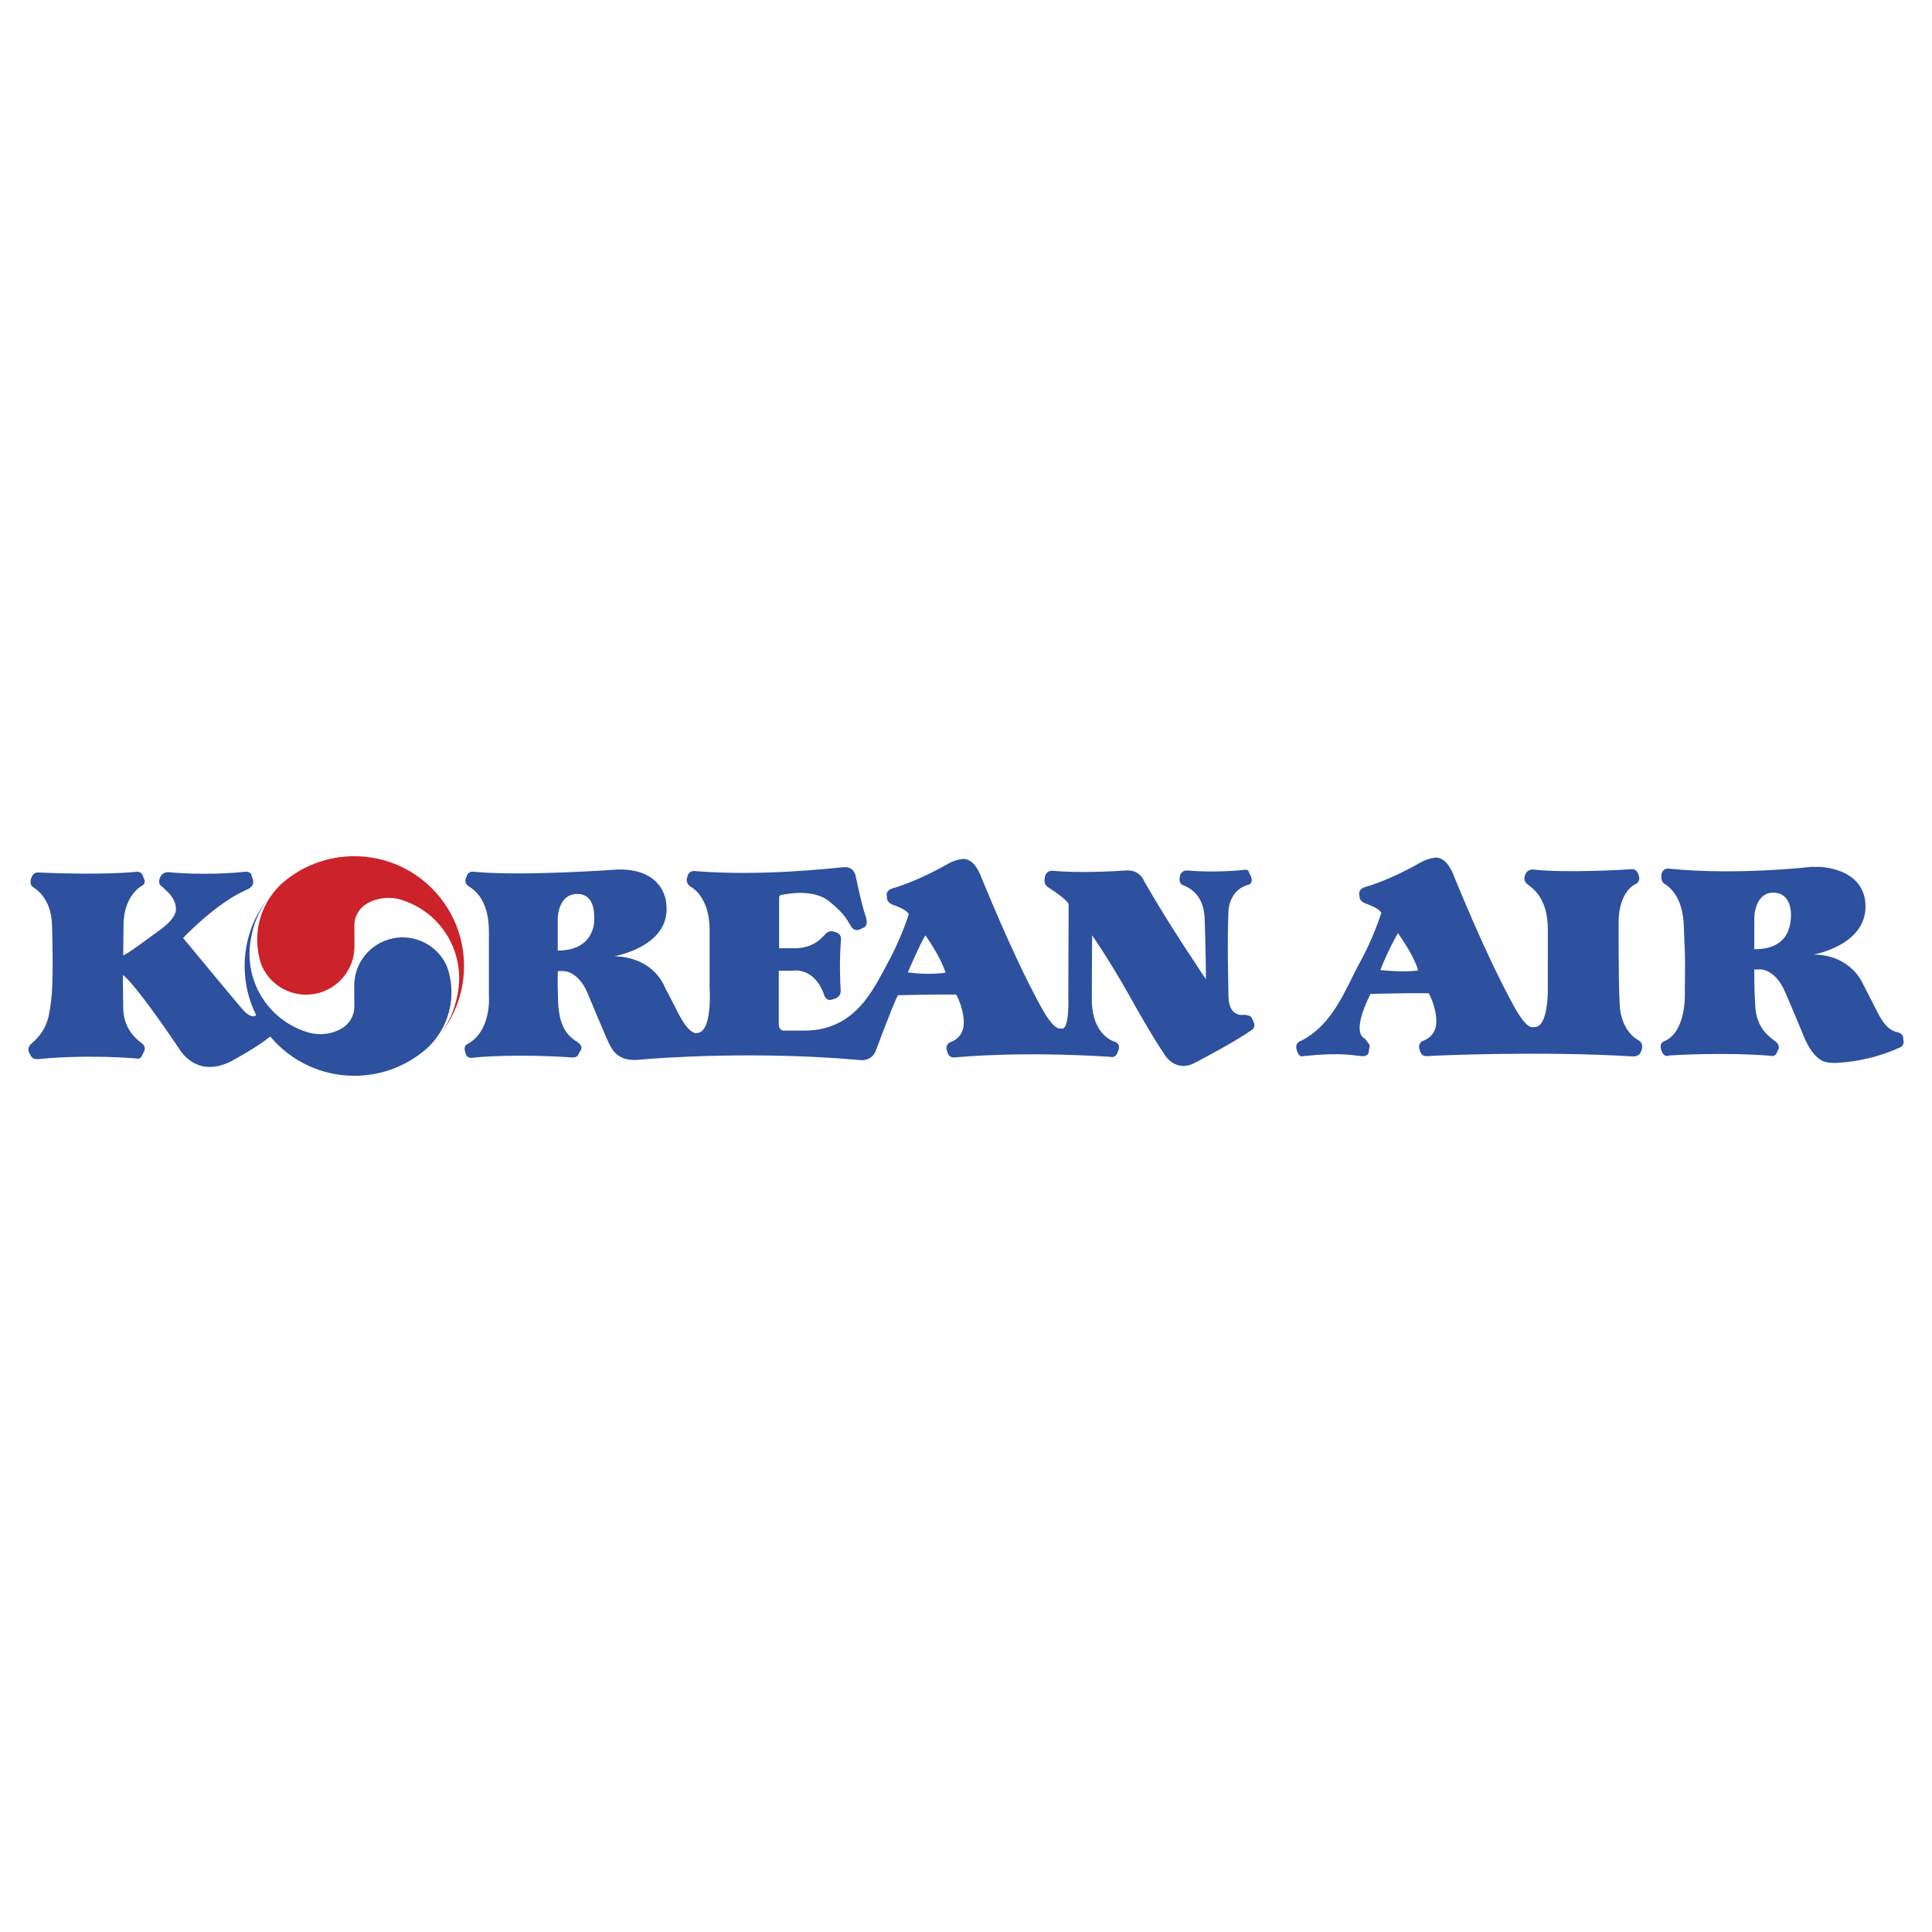
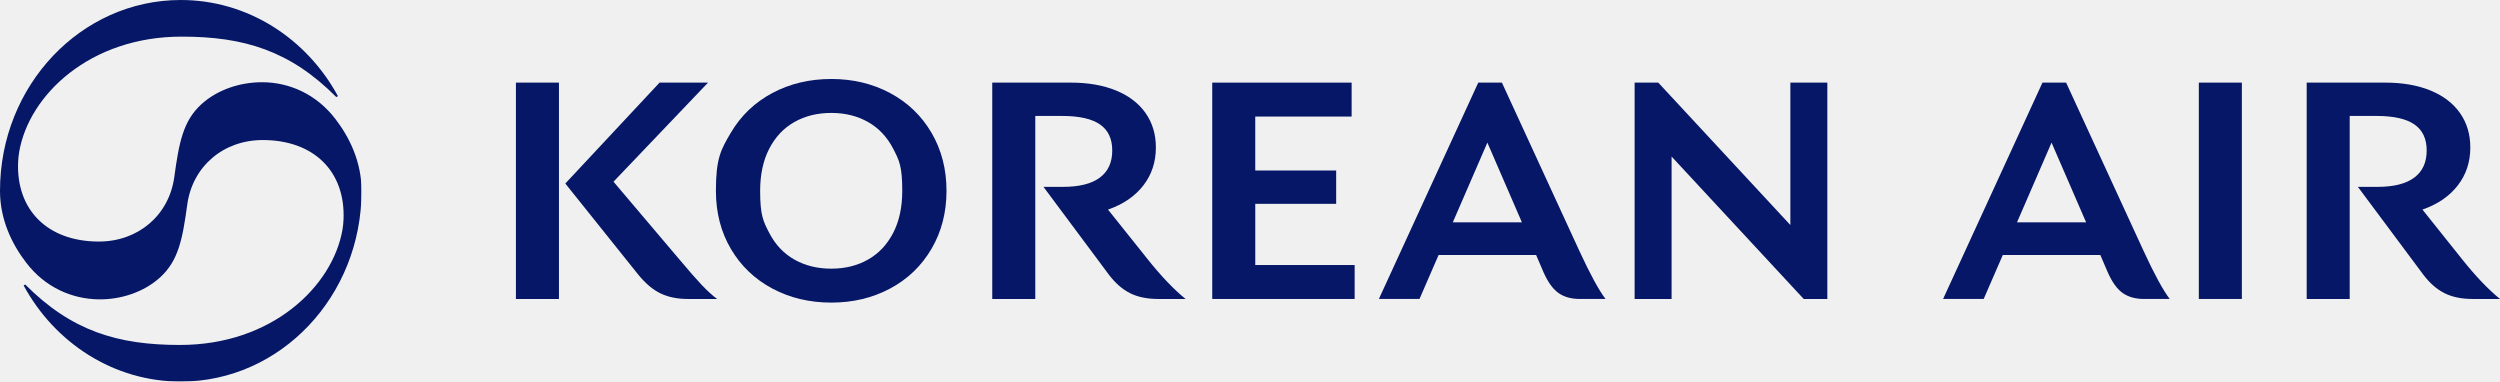
- <svg xmlns="http://www.w3.org/2000/svg" width="2500" height="2500" viewBox="0 0 192.756 192.756">
-   <g fill-rule="evenodd" clip-rule="evenodd">
-     <path fill="#fff" d="M0 0h192.756v192.756H0V0z" />
-     <path d="M61.62 86.75s-9.31.692-14.328.23c0 0-.595-.165-.759.529 0 0-.331.527.198.891.528.363 2.047 1.255 2.047 4.556v6.371s.297 3.5-2.113 4.822c0 0-.495.164-.231.857 0 0 .034.629.727.527.693-.098 4.589-.395 9.938-.031 0 0 .462.031.594-.266.132-.295.166-.33.166-.33s.462-.461-.231-.924c-.694-.463-1.849-1.156-1.948-4.094-.099-2.939 0-3.004 0-3.004h.429s1.485-.133 2.476 2.111c0 0 1.916 4.623 2.212 5.184.297.562.859 1.752 2.938 1.553 2.081-.199 11.787-.891 22.087.033 0 0 1.123.166 1.552-.924 0 0 1.783-4.789 2.212-5.547 0 0 3.763-.1 5.81-.066 0 0 .759 1.287.759 2.838 0 1.553-1.354 1.916-1.354 1.916s-.561.23-.297.924c0 0 .099.662.759.596.661-.066 6.57-.627 15.484-.066 0 0 .594.23.793-.561 0 0 .363-.629-.264-.926 0 0-2.344-.527-2.344-4.26 0-3.729.031-6.37.031-6.37s1.783 2.542 3.896 6.339c2.113 3.797 3.236 5.414 3.236 5.414s1.057 2.047 3.135.957c2.082-1.088 4.326-2.344 5.613-3.236 0 0 .496-.23.23-.857l-.197-.396s-.033-.23-.727-.297c0 0-1.553.363-1.584-1.848-.033-2.213-.131-5.35 0-8.552 0 0 .064-1.981 1.881-2.542 0 0 .66-.066.363-.859l-.197-.396s0-.33-.463-.264c-.461.065-3.037.297-5.777.065 0 0-.594 0-.66.661 0 0-.166.594.297.792.461.198 2.08.792 2.18 3.334s.131 6.074.131 6.074-3.764-5.545-6.174-9.804c0 0-.395-1.155-1.814-1.057-1.42.1-4.82.265-7.297.033 0 0-.693-.099-.793.694 0 0-.197.693.396.99 0 0 1.98 1.255 1.98 1.684 0 .43-.033 9.21-.033 9.21s.166 3.6-.791 3.137c0 0-.562.363-1.916-2.113s-3.104-6.008-5.941-12.875c0 0-.596-1.915-1.817-1.915 0 0-.726.033-1.485.462-.759.429-3.169 1.782-5.678 2.509 0 0-.661.198-.462.858 0 0-.099.495.627.759.727.264 1.354.561 1.552.925 0 0-.76 2.442-2.147 4.952-1.386 2.508-3.168 6.668-8.286 6.668h-2.014s-.528.066-.528-.66v-5.314h1.32s2.146-.463 3.169 2.311c0 0 .198.859.925.527 0 0 .825-.098.76-.924-.066-.824-.133-3.07.033-5.05 0 0 .066-.595-.595-.727 0 0-.528-.264-.924.166-.396.429-1.221 1.453-3.103 1.453h-1.552v-4.952s-.033-.33.198-.363c.231-.033 3.104-.727 4.788.627 1.684 1.354 1.783 1.915 2.146 2.41 0 0 .33.826 1.188.264 0 0 .66-.099.33-1.122s-.429-1.387-.991-3.961c0 0-.099-1.089-1.221-.991s-8.155.924-14.757.396c0 0-.693-.165-.826.561 0 0-.297.495.264.958 0 0 1.947.892 1.947 4.325v5.744s.33 4.557-1.287 4.557c0 0-.693.297-1.882-2.047-1.188-2.346-1.255-2.41-1.255-2.41s-.957-3.071-5.084-3.202c0 0 5.711-.958 5.184-5.25 0 0-.099-3.269-4.391-3.4h-.463v-.001zm-5.975 8.088v-3.235s.033-2.411 1.947-2.411c1.916 0 1.672 2.343 1.689 2.642.017.299-.104 3.004-3.636 3.004zm34.93 2.178s1.222-2.871 1.75-3.696c0 0 1.485 2.046 2.014 3.729-.001 0-1.685.265-3.764-.033zM154.426 98.436s.133 4.326-1.486 4.027c0 0-.561.363-1.916-2.111-1.352-2.477-3.102-6.009-5.941-12.876 0 0-.594-1.915-1.816-1.915 0 0-.727.033-1.484.461-.76.43-3.17 1.784-5.68 2.51 0 0-.66.198-.461.858 0 0-.1.495.625.759.729.265 1.355.562 1.553.924 0 0-.76 2.443-2.145 4.952-1.389 2.51-2.609 6.174-5.877 7.824 0 0-.635.135-.43.893.232.857.66.627.66.627 3.797-.396 4.953-.066 5.811 0s.727-.627.727-.627c.23-.43-.064-.693-.064-.693l-.365-.461s-1.42-.363.596-4.426c0 0 3.762-.1 5.809-.066 0 0 .76 1.289.76 2.84 0 1.553-1.354 1.914-1.354 1.914s-.561.232-.297.926c0 0 .1.66.76.594s11.621-.527 20.535.033c0 0 .627.033.791-.527 0 0 .365-.695-.262-1.09 0 0-1.75-.793-1.883-3.6-.133-2.805-.1-8.121-.1-8.121s-.133-2.971 1.75-3.896c0 0 .494-.231.232-.891 0 0-.133-.627-.729-.561-.594.066-6.832.396-9.771.033 0 0-.66-.033-.791.528 0 0-.332.529.23.958.561.429 2.014 1.42 2.014 4.49l-.001 5.71zm-14.955-5.348c1.781 2.542 2.014 3.73 2.014 3.73-1.42.23-3.764-.033-3.764-.033.691-1.848 1.75-3.697 1.75-3.697zM180.705 86.485s-7.264.857-13.998.198c0 0-.857-.231-.957.66 0 0-.066.595.297.826.363.231 1.85 1.123 1.947 4.227.1 3.103.166 2.212.1 6.437 0 0 .264 4.061-2.047 5.051 0 0-.594.133-.264.992 0 0 .197.658.76.428 0 0 5.414-.361 10.102.033 0 0 .527.197.693-.494 0 0 .43-.463-.23-.959-.66-.494-1.85-1.354-1.982-3.434-.131-2.08-.098-3.73-.098-3.73h.461s1.553-.197 2.609 2.246c1.057 2.441 1.783 4.225 1.783 4.225s.691 1.949 1.814 2.576c0 0 .463.43 2.18.23 0 0 2.805-.164 5.58-1.453 0 0 .627-.131.428-.857 0 0 .133-.561-.658-.727-.793-.166-1.389-.924-1.949-2.047-.561-1.121-1.42-2.773-1.42-2.773s-1.156-2.872-4.92-2.905c0 0 5.186-.891 5.186-4.787s-4.623-3.961-4.623-3.961h-.794v-.002zm-5.678 8.221V91.47s.066-2.409 1.883-2.409c1.814 0 1.846 2.041 1.752 2.707-.096.666-.267 2.938-3.635 2.938z" fill="#2d509f" />
-     <path d="M46.294 96.379c0 6.043-4.898 10.943-10.943 10.943-6.043 0-10.943-4.9-10.943-10.943 0-6.044 4.9-10.944 10.943-10.944 6.045 0 10.943 4.899 10.943 10.944z" fill="#fff" />
-     <path d="M40.052 89.783a8.165 8.165 0 0 1 5.607 9.363l-.012.072a9.314 9.314 0 0 1-1.671 3.898l-.015.016a10.9 10.9 0 0 0 2.335-6.758c0-6.047-4.901-10.95-10.948-10.95a10.908 10.908 0 0 0-7.196 2.697l-.024.021a7.59 7.59 0 0 0-2.467 5.609c0 .92.163 1.802.461 2.619l.016.037a4.83 4.83 0 0 0 9.227-2l-.013-2.079c0-.956.532-1.788 1.317-2.213l.009-.006a4.286 4.286 0 0 1 3.371-.329l.003.003z" fill="#cc2229" />
-     <path d="M26.967 103.42a10.93 10.93 0 0 0 8.389 3.912c2.754 0 5.271-1.02 7.196-2.697l.023-.021a7.591 7.591 0 0 0 2.468-5.609c0-.92-.164-1.801-.462-2.617l-.016-.037a4.83 4.83 0 0 0-9.226 1.998l.013 2.078c0 .957-.533 1.787-1.318 2.213l-.009.008a4.265 4.265 0 0 1-2.067.529c-.455 0-.893-.07-1.304-.201l-.004-.002a8.162 8.162 0 0 1-5.606-9.363l.012-.072a9.296 9.296 0 0 1 1.671-3.898l.015-.017a10.9 10.9 0 0 0-2.335 6.76c0 1.758.413 3.42 1.15 4.891l-.089.068s-.43.33-1.288-.66c-.858-.992-5.91-7.099-5.91-7.099s3.203-3.434 6.339-4.82c0 0 .825-.264.626-.99l-.131-.43s-.033-.462-.76-.363c-.726.1-4.16.363-7.593.033 0 0-.529 0-.727.429 0 0-.33.562 0 .892.33.33 1.519 1.156 1.519 2.278 0 0 .264.825-1.552 2.146s-2.938 2.179-3.697 2.575l.032-3.103s-.099-2.608 1.783-3.83c0 0 .462-.198.297-.627l-.132-.331s-.1-.527-.66-.462c0 0-3.269.363-9.772.066 0 0-.429-.033-.594.296l-.132.265s-.231.594.132.858 1.882 1.155 1.947 3.896c0 0 .166 5.183-.065 7.197-.231 2.014-.396 3.17-2.014 4.59 0 0-.43.33-.231.824l.231.43s.164.33.726.264c.561-.066 4.622-.461 9.772-.066 0 0 .363.133.528-.23l.232-.463s.264-.461-.232-.824c-.495-.363-1.816-1.42-1.848-3.467-.033-2.047-.033-3.334-.033-3.334s.891.363 5.646 7.395c0 0 1.684 3.037 5.249 1.156 0 0 2.608-1.42 3.698-2.344l.113-.07z" fill="#2d509f" />
+ <svg xmlns="http://www.w3.org/2000/svg" id="_레이어_1" version="1.1" viewBox="0 0 1907.315 291.123">
+   <defs>
+     <style>.st2{fill-rule:evenodd;fill:#051766}</style>
+     <mask id="mask" width="275.838" height="291.123" x="0" y="0" maskUnits="userSpaceOnUse">
+       <g id="mask0_407_41521">
+         <path id="Clip_23" d="M.001 0h275.837v291.122H0z" style="fill:#fff;fill-rule:evenodd" />
+       </g>
+     </mask>
+   </defs>
+   <g id="Logo">
+     <g id="logo">
+       <g id="Group_24" style="mask:url(#mask)">
+         <path id="Fill_22" d="m19.215 217.032-1.165.801c23.727 43.74 68.633 73.29 119.869 73.29 76.201 0 137.919-65.212 137.919-145.56 0-22.128-9.17-40.759-20.014-54.878-14.41-18.778-34.934-27.802-55.386-27.948-16.885-.145-34.351 5.532-46.653 16.666-14.047 12.737-17.176 29.114-20.815 55.678-4.002 29.112-27.438 49.2-57.568 49.2-39.011 0-63.174-24.017-61.573-60.772.146-2.548.364-5.094.8-7.568 7.351-43.377 54.004-88.137 124.164-87.993 47.089 0 82.46 10.553 117.832 46.143l1.165-.8C234.063 29.552 189.23 0 137.92 0 61.79 0 0 65.211 0 145.563c0 22.124 9.17 40.756 20.016 54.874 14.337 18.778 34.935 27.73 55.386 27.95 16.885.217 34.352-5.534 46.651-16.668 14.048-12.737 17.177-29.112 20.816-55.677 4.003-29.113 27.51-49.2 57.569-49.2 39.082 0 63.246 24.017 61.644 60.771-.144 2.548-.364 5.096-.798 7.571-7.498 43.376-53.93 88.137-124.237 87.99-47.09 0-82.46-10.552-117.832-46.142" class="st2" />
+       </g>
+       <path id="Fill_25" d="M535.32 217.34q6.47 6.823 11.79 10.75h-22.424q-11.79 0-20.575-4.161c-5.858-2.775-11.557-7.55-17.107-14.333l-55.711-69.582 71.895-76.98h36.987l-72.127 75.593 50.166 59.18q10.633 12.718 17.106 19.533m-141.71 10.75h32.827V63.034H393.61z" class="st2" />
+       <path id="Fill_27" d="M662.236 198.038q12.251-6.933 19.187-20.344 6.937-13.407 6.936-32.132c-.001-18.725-2.311-23.194-6.936-32.133q-6.936-13.407-19.187-20.343-12.255-6.935-27.972-6.935-15.952 0-28.204 6.935c-8.17 4.622-14.564 11.406-19.186 20.343q-6.937 13.409-6.936 32.133c0 18.724 2.31 23.195 6.936 32.132q6.932 13.409 19.186 20.344 12.253 6.933 28.204 6.934 15.716 0 27.972-6.934m-73.052 22.076q-20.11-10.747-31.555-30.168-11.441-19.418-11.442-44.384c-.001-24.966 3.815-31.44 11.442-44.385q11.446-19.42 31.555-30.17 20.114-10.747 45.08-10.748 24.733.001 44.847 10.748 20.112 10.752 31.556 30.285 11.443 19.536 11.443 44.27 0 24.738-11.443 44.268-11.445 19.538-31.556 30.284-20.114 10.75-44.847 10.75-24.966 0-45.08-10.75" class="st2" />
+       <path id="Fill_29" d="M904.504 228.09h-20.806q-12.717 0-21.497-4.392-8.789-4.39-16.183-14.102l-49.933-67.04h15.026c12.327 0 21.65-2.347 27.972-7.05q9.477-7.047 9.478-20.69 0-13.404-9.364-19.882-9.362-6.47-28.78-6.472h-20.573V228.09h-32.828V63.033h60.104q19.647 0 34.33 6.012 14.678 6.012 22.54 17.222c5.236 7.476 7.859 16.22 7.859 26.237 0 11.098-3.201 20.771-9.593 29.012q-9.596 12.369-26.931 18.379l30.282 37.912q15.487 19.42 28.897 30.284" class="st2" />
+       <path id="Fill_31" d="M1033.496 202.198v25.893H924.847V63.033h106.339v25.89H957.67v41.15h61.731v25.429h-61.73v46.696z" class="st2" />
+       <path id="Fill_33" d="m1161.098 169.604-26.348-60.798-26.358 60.798zm63.807 58.485h-19.644c-6.48 0-11.873-1.5-16.19-4.506-4.316-3.005-8.172-8.358-11.559-16.067l-5.55-12.945h-74.435l-14.564 33.518h-30.978l75.825-165.057h18.03l58.95 128.07c8.33 18.03 15.035 30.364 20.115 36.987" class="st2" />
+       <path id="Fill_35" d="M1394.125 63.033v165.058h-18.03L1275.303 119.44v108.65h-28.208V63.034h18.038l100.785 108.651V63.034z" class="st2" />
+       <path id="Fill_37" d="m1591.543 169.604-26.358-60.798-26.348 60.798zm63.807 58.485h-19.654c-6.47 0-11.873-1.5-16.189-4.506-4.307-3.005-8.163-8.358-11.55-16.067l-5.55-12.945h-74.435l-14.564 33.518h-30.978l75.825-165.057h18.03l58.95 128.07c8.32 18.03 15.025 30.364 20.115 36.987" class="st2" />
+       <path id="Fill_39" d="M1677.539 228.089h32.828V63.032h-32.828z" class="st2" />
+       <path id="Fill_41" d="M1907.315 228.09h-20.798c-8.477 0-15.651-1.463-21.504-4.392q-8.794-4.39-16.18-14.102l-49.936-67.04h15.024c12.332 0 21.65-2.347 27.973-7.05q9.485-7.047 9.485-20.69 0-13.404-9.367-19.882c-6.245-4.312-15.837-6.472-28.786-6.472h-20.574V228.09h-32.818V63.033h60.096c13.106 0 24.548 2.004 34.336 6.012 9.788 4.009 17.295 9.748 22.541 17.222 5.237 7.476 7.86 16.22 7.86 26.237q0 16.649-9.602 29.012-9.588 12.369-26.926 18.379l30.283 37.912q15.489 19.42 28.893 30.284" class="st2" />
+     </g>
  </g>
</svg>
